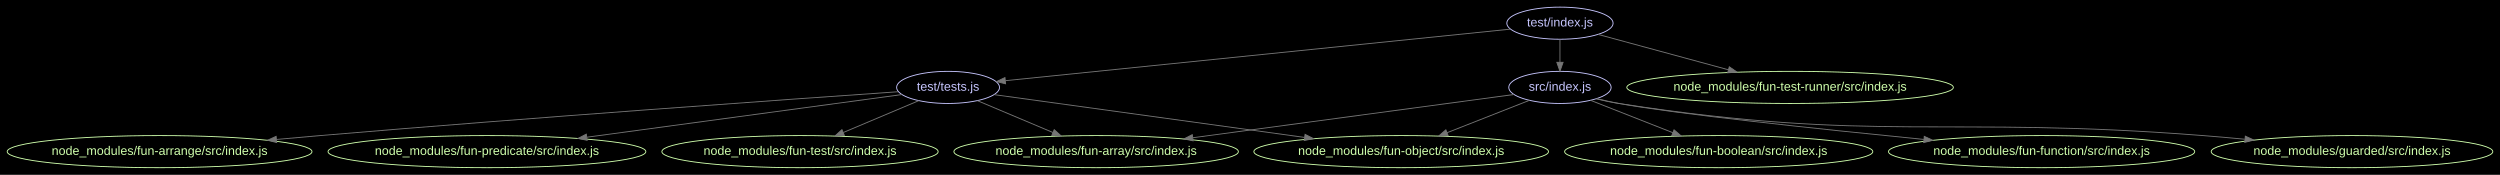
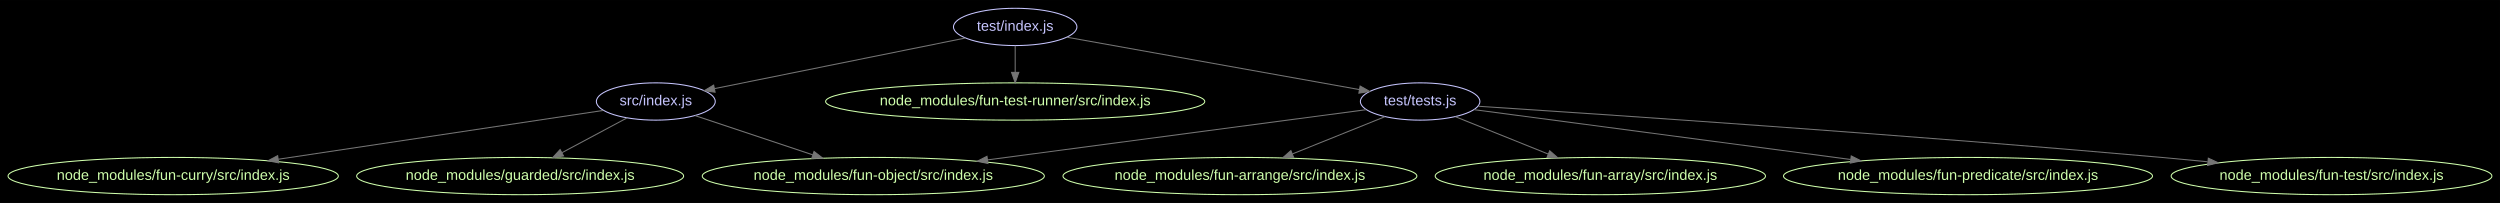
- <svg xmlns="http://www.w3.org/2000/svg" width="2803pt" height="196pt" viewBox="0.00 0.00 2802.85 195.98">
+ <svg xmlns="http://www.w3.org/2000/svg" width="2414pt" height="196pt" viewBox="0.00 0.00 2413.91 195.98">
  <g id="graph0" class="graph" transform="scale(1 1) rotate(0) translate(7.992 187.992)">
-     <polygon fill="#000000" stroke="none" points="-7.992,7.992 -7.992,-187.992 2794.86,-187.992 2794.86,7.992 -7.992,7.992" />
+     <polygon fill="#000000" stroke="none" points="-7.992,7.992 -7.992,-187.992 2405.91,-187.992 2405.91,7.992 -7.992,7.992" />
    <g id="node1" class="node">
-       <ellipse fill="none" stroke="#c6c5fe" cx="1740.93" cy="-90" rx="57.391" ry="18" />
-       <text text-anchor="middle" x="1740.93" y="-86.3" font-family="Arial" font-size="14.00" fill="#c6c5fe">src/index.js</text>
+       <ellipse fill="none" stroke="#c6c5fe" cx="625.236" cy="-90" rx="57.391" ry="18" />
+       <text text-anchor="middle" x="625.236" y="-86.3" font-family="Arial" font-size="14.00" fill="#c6c5fe">src/index.js</text>
    </g>
    <g id="node2" class="node">
-       <ellipse fill="none" stroke="#cfffac" cx="1220.93" cy="-18" rx="159.472" ry="18" />
-       <text text-anchor="middle" x="1220.93" y="-14.3" font-family="Arial" font-size="14.00" fill="#cfffac">node_modules/fun-array/src/index.js</text>
+       <ellipse fill="none" stroke="#cfffac" cx="159.236" cy="-18" rx="159.472" ry="18" />
+       <text text-anchor="middle" x="159.236" y="-14.3" font-family="Arial" font-size="14.00" fill="#cfffac">node_modules/fun-curry/src/index.js</text>
    </g>
    <g id="edge1" class="edge">
-       <path fill="none" stroke="#757575" d="M1689.17,-82.032C1605.72,-70.798 1439.67,-48.445 1329.43,-33.605" />
-       <polygon fill="#757575" stroke="#757575" points="1329.65,-30.103 1319.27,-32.237 1328.71,-37.04 1329.65,-30.103" />
+       <path fill="none" stroke="#757575" d="M574.479,-81.376C499.523,-70.116 357.668,-48.807 260.822,-34.26" />
+       <polygon fill="#757575" stroke="#757575" points="261.123,-30.766 250.714,-32.741 260.083,-37.688 261.123,-30.766" />
    </g>
    <g id="node3" class="node">
-       <ellipse fill="none" stroke="#cfffac" cx="1918.93" cy="-18" rx="172.769" ry="18" />
-       <text text-anchor="middle" x="1918.93" y="-14.3" font-family="Arial" font-size="14.00" fill="#cfffac">node_modules/fun-boolean/src/index.js</text>
+       <ellipse fill="none" stroke="#cfffac" cx="835.236" cy="-18" rx="165.171" ry="18" />
+       <text text-anchor="middle" x="835.236" y="-14.3" font-family="Arial" font-size="14.00" fill="#cfffac">node_modules/fun-object/src/index.js</text>
    </g>
    <g id="edge2" class="edge">
-       <path fill="none" stroke="#757575" d="M1775.26,-75.503C1801.42,-65.215 1837.87,-50.878 1867.52,-39.221" />
-       <polygon fill="#757575" stroke="#757575" points="1868.85,-42.456 1876.88,-35.539 1866.29,-35.942 1868.85,-42.456" />
+       <path fill="none" stroke="#757575" d="M663.265,-76.323C694.947,-65.763 740.591,-50.548 776.893,-38.447" />
+       <polygon fill="#757575" stroke="#757575" points="778.005,-41.766 786.385,-35.284 775.792,-35.126 778.005,-41.766" />
    </g>
    <g id="node4" class="node">
-       <ellipse fill="none" stroke="#cfffac" cx="2280.93" cy="-18" rx="171.67" ry="18" />
-       <text text-anchor="middle" x="2280.93" y="-14.3" font-family="Arial" font-size="14.00" fill="#cfffac">node_modules/fun-function/src/index.js</text>
+       <ellipse fill="none" stroke="#cfffac" cx="494.236" cy="-18" rx="157.872" ry="18" />
+       <text text-anchor="middle" x="494.236" y="-14.3" font-family="Arial" font-size="14.00" fill="#cfffac">node_modules/guarded/src/index.js</text>
    </g>
    <g id="edge3" class="edge">
-       <path fill="none" stroke="#757575" d="M1782.28,-77.401C1790.41,-75.391 1798.9,-73.475 1806.93,-72 1870.34,-60.349 2031.98,-43.263 2148.89,-31.665" />
-       <polygon fill="#757575" stroke="#757575" points="2149.39,-35.132 2158.99,-30.665 2148.7,-28.166 2149.39,-35.132" />
+       <path fill="none" stroke="#757575" d="M597.454,-74.155C579.218,-64.41 555.064,-51.504 534.707,-40.626" />
+       <polygon fill="#757575" stroke="#757575" points="536.125,-37.415 525.655,-35.789 532.826,-43.589 536.125,-37.415" />
    </g>
    <g id="node5" class="node">
-       <ellipse fill="none" stroke="#cfffac" cx="1562.93" cy="-18" rx="165.171" ry="18" />
-       <text text-anchor="middle" x="1562.93" y="-14.3" font-family="Arial" font-size="14.00" fill="#cfffac">node_modules/fun-object/src/index.js</text>
+       <ellipse fill="none" stroke="#c6c5fe" cx="972.236" cy="-162" rx="59.59" ry="18" />
+       <text text-anchor="middle" x="972.236" y="-158.3" font-family="Arial" font-size="14.00" fill="#c6c5fe">test/index.js</text>
+     </g>
+     <g id="edge5" class="edge">
+       <path fill="none" stroke="#757575" d="M923.987,-151.267C860.574,-138.475 749.365,-116.04 681.984,-102.448" />
+       <polygon fill="#757575" stroke="#757575" points="682.461,-98.974 671.966,-100.427 681.077,-105.835 682.461,-98.974" />
+     </g>
+     <g id="node6" class="node">
+       <ellipse fill="none" stroke="#cfffac" cx="972.236" cy="-90" rx="183.068" ry="18" />
+       <text text-anchor="middle" x="972.236" y="-86.3" font-family="Arial" font-size="14.00" fill="#cfffac">node_modules/fun-test-runner/src/index.js</text>
    </g>
    <g id="edge4" class="edge">
-       <path fill="none" stroke="#757575" d="M1706.61,-75.503C1680.45,-65.215 1644,-50.878 1614.35,-39.221" />
-       <polygon fill="#757575" stroke="#757575" points="1615.58,-35.942 1604.99,-35.539 1613.02,-42.456 1615.58,-35.942" />
-     </g>
-     <g id="node6" class="node">
-       <ellipse fill="none" stroke="#cfffac" cx="2628.93" cy="-18" rx="157.872" ry="18" />
-       <text text-anchor="middle" x="2628.93" y="-14.3" font-family="Arial" font-size="14.00" fill="#cfffac">node_modules/guarded/src/index.js</text>
-     </g>
-     <g id="edge5" class="edge">
-       <path fill="none" stroke="#757575" d="M1781.51,-77.21C1789.86,-75.164 1798.63,-73.284 1806.93,-72 2095.06,-27.422 2171.27,-58.769 2461.93,-36 2477.07,-34.814 2492.96,-33.407 2508.67,-31.918" />
-       <polygon fill="#757575" stroke="#757575" points="2509.34,-35.37 2518.96,-30.929 2508.67,-28.402 2509.34,-35.37" />
+       <path fill="none" stroke="#757575" d="M972.236,-143.697C972.236,-135.983 972.236,-126.712 972.236,-118.112" />
+       <polygon fill="#757575" stroke="#757575" points="975.736,-118.104 972.236,-108.104 968.736,-118.104 975.736,-118.104" />
    </g>
    <g id="node7" class="node">
-       <ellipse fill="none" stroke="#c6c5fe" cx="1740.93" cy="-162" rx="59.59" ry="18" />
-       <text text-anchor="middle" x="1740.93" y="-158.3" font-family="Arial" font-size="14.00" fill="#c6c5fe">test/index.js</text>
+       <ellipse fill="none" stroke="#c6c5fe" cx="1363.24" cy="-90" rx="57.69" ry="18" />
+       <text text-anchor="middle" x="1363.24" y="-86.3" font-family="Arial" font-size="14.00" fill="#c6c5fe">test/tests.js</text>
+     </g>
+     <g id="edge6" class="edge">
+       <path fill="none" stroke="#757575" d="M1022.15,-152.063C1094.37,-139.135 1227.71,-115.263 1304.54,-101.508" />
+       <polygon fill="#757575" stroke="#757575" points="1305.31,-104.926 1314.54,-99.719 1304.08,-98.036 1305.31,-104.926" />
+     </g>
+     <g id="edge9" class="edge">
+       <path fill="none" stroke="#757575" d="M1311.16,-82.097C1226.62,-70.889 1057.69,-48.493 945.543,-33.624" />
+       <polygon fill="#757575" stroke="#757575" points="945.921,-30.144 935.547,-32.299 945.001,-37.083 945.921,-30.144" />
+     </g>
+     <g id="node8" class="node">
+       <ellipse fill="none" stroke="#cfffac" cx="1189.24" cy="-18" rx="170.87" ry="18" />
+       <text text-anchor="middle" x="1189.24" y="-14.3" font-family="Arial" font-size="14.00" fill="#cfffac">node_modules/fun-arrange/src/index.js</text>
    </g>
    <g id="edge7" class="edge">
-       <path fill="none" stroke="#757575" d="M1740.93,-143.697C1740.93,-135.983 1740.93,-126.712 1740.93,-118.112" />
-       <polygon fill="#757575" stroke="#757575" points="1744.43,-118.104 1740.93,-108.104 1737.43,-118.104 1744.43,-118.104" />
-     </g>
-     <g id="node8" class="node">
-       <ellipse fill="none" stroke="#cfffac" cx="1998.93" cy="-90" rx="183.068" ry="18" />
-       <text text-anchor="middle" x="1998.93" y="-86.3" font-family="Arial" font-size="14.00" fill="#cfffac">node_modules/fun-test-runner/src/index.js</text>
-     </g>
-     <g id="edge6" class="edge">
-       <path fill="none" stroke="#757575" d="M1783.83,-149.362C1823.56,-138.583 1883.34,-122.362 1929.81,-109.755" />
-       <polygon fill="#757575" stroke="#757575" points="1930.78,-113.119 1939.51,-107.123 1928.94,-106.363 1930.78,-113.119" />
+       <path fill="none" stroke="#757575" d="M1329.27,-75.337C1303.86,-65.114 1268.68,-50.962 1239.95,-39.401" />
+       <polygon fill="#757575" stroke="#757575" points="1241.05,-36.074 1230.47,-35.588 1238.44,-42.568 1241.05,-36.074" />
    </g>
    <g id="node9" class="node">
-       <ellipse fill="none" stroke="#c6c5fe" cx="1054.93" cy="-90" rx="57.69" ry="18" />
-       <text text-anchor="middle" x="1054.93" y="-86.3" font-family="Arial" font-size="14.00" fill="#c6c5fe">test/tests.js</text>
+       <ellipse fill="none" stroke="#cfffac" cx="1537.24" cy="-18" rx="159.472" ry="18" />
+       <text text-anchor="middle" x="1537.24" y="-14.3" font-family="Arial" font-size="14.00" fill="#cfffac">node_modules/fun-array/src/index.js</text>
    </g>
    <g id="edge8" class="edge">
-       <path fill="none" stroke="#757575" d="M1685.38,-155.331C1559.47,-142.484 1253,-111.211 1119.2,-97.558" />
-       <polygon fill="#757575" stroke="#757575" points="1119.41,-94.061 1109.1,-96.527 1118.7,-101.025 1119.41,-94.061" />
+       <path fill="none" stroke="#757575" d="M1397.2,-75.337C1422.7,-65.078 1458.03,-50.863 1486.83,-39.279" />
+       <polygon fill="#757575" stroke="#757575" points="1488.35,-42.441 1496.32,-35.461 1485.73,-35.947 1488.35,-42.441" />
+     </g>
+     <g id="node10" class="node">
+       <ellipse fill="none" stroke="#cfffac" cx="1892.24" cy="-18" rx="178.168" ry="18" />
+       <text text-anchor="middle" x="1892.24" y="-14.3" font-family="Arial" font-size="14.00" fill="#cfffac">node_modules/fun-predicate/src/index.js</text>
    </g>
    <g id="edge10" class="edge">
-       <path fill="none" stroke="#757575" d="M1087.73,-75.17C1111.9,-64.977 1145.18,-50.946 1172.42,-39.457" />
-       <polygon fill="#757575" stroke="#757575" points="1173.93,-42.621 1181.78,-35.51 1171.21,-36.171 1173.93,-42.621" />
+       <path fill="none" stroke="#757575" d="M1415.41,-82.097C1499.41,-70.981 1666.58,-48.86 1778.94,-33.992" />
+       <polygon fill="#757575" stroke="#757575" points="1779.5,-37.448 1788.96,-32.666 1778.59,-30.508 1779.5,-37.448" />
+     </g>
+     <g id="node11" class="node">
+       <ellipse fill="none" stroke="#cfffac" cx="2243.24" cy="-18" rx="154.873" ry="18" />
+       <text text-anchor="middle" x="2243.24" y="-14.3" font-family="Arial" font-size="14.00" fill="#cfffac">node_modules/fun-test/src/index.js</text>
    </g>
    <g id="edge11" class="edge">
-       <path fill="none" stroke="#757575" d="M1106.91,-81.838C1188.24,-70.631 1347.34,-48.708 1454.41,-33.954" />
-       <polygon fill="#757575" stroke="#757575" points="1455.18,-37.382 1464.61,-32.549 1454.22,-30.447 1455.18,-37.382" />
-     </g>
-     <g id="node10" class="node">
-       <ellipse fill="none" stroke="#cfffac" cx="170.935" cy="-18" rx="170.87" ry="18" />
-       <text text-anchor="middle" x="170.935" y="-14.3" font-family="Arial" font-size="14.00" fill="#cfffac">node_modules/fun-arrange/src/index.js</text>
-     </g>
-     <g id="edge9" class="edge">
-       <path fill="none" stroke="#757575" d="M998.783,-85.137C879.456,-76.848 591.835,-56.442 350.935,-36 335.135,-34.659 318.562,-33.186 302.136,-31.684" />
-       <polygon fill="#757575" stroke="#757575" points="302.214,-28.177 291.936,-30.746 301.573,-35.147 302.214,-28.177" />
-     </g>
-     <g id="node11" class="node">
-       <ellipse fill="none" stroke="#cfffac" cx="537.935" cy="-18" rx="178.168" ry="18" />
-       <text text-anchor="middle" x="537.935" y="-14.3" font-family="Arial" font-size="14.00" fill="#cfffac">node_modules/fun-predicate/src/index.js</text>
-     </g>
-     <g id="edge12" class="edge">
-       <path fill="none" stroke="#757575" d="M1003,-81.968C920.929,-70.856 759.378,-48.983 650.008,-34.174" />
-       <polygon fill="#757575" stroke="#757575" points="650.3,-30.682 639.921,-32.809 649.361,-37.619 650.3,-30.682" />
-     </g>
-     <g id="node12" class="node">
-       <ellipse fill="none" stroke="#cfffac" cx="888.935" cy="-18" rx="154.873" ry="18" />
-       <text text-anchor="middle" x="888.935" y="-14.3" font-family="Arial" font-size="14.00" fill="#cfffac">node_modules/fun-test/src/index.js</text>
-     </g>
-     <g id="edge13" class="edge">
-       <path fill="none" stroke="#757575" d="M1022.14,-75.17C997.965,-64.977 964.692,-50.946 937.448,-39.457" />
-       <polygon fill="#757575" stroke="#757575" points="938.662,-36.171 928.087,-35.51 935.942,-42.621 938.662,-36.171" />
+       <path fill="none" stroke="#757575" d="M1419.44,-85.404C1540.27,-77.549 1833.72,-57.807 2079.24,-36 2093.6,-34.724 2108.66,-33.292 2123.59,-31.815" />
+       <polygon fill="#757575" stroke="#757575" points="2124.29,-35.263 2133.89,-30.787 2123.59,-28.297 2124.29,-35.263" />
    </g>
  </g>
</svg>
